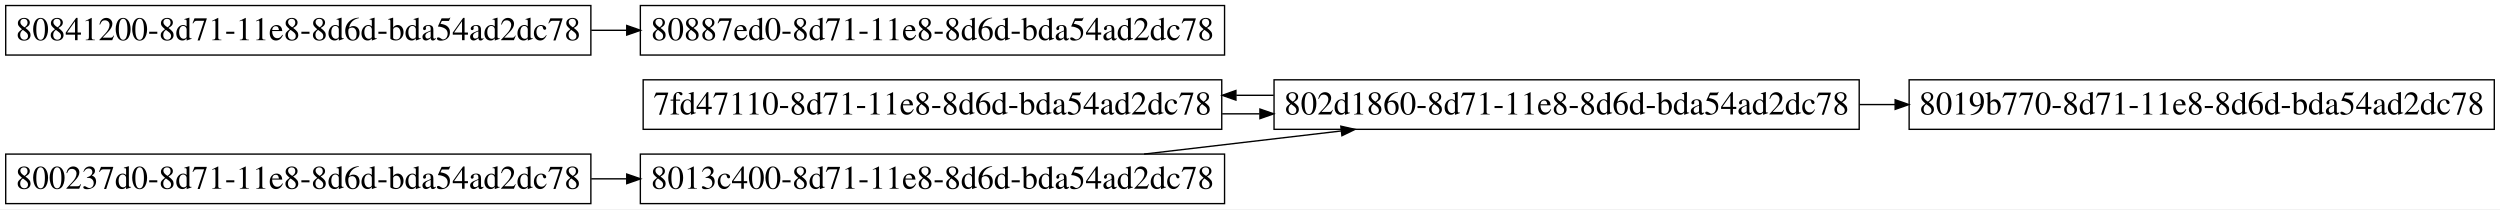
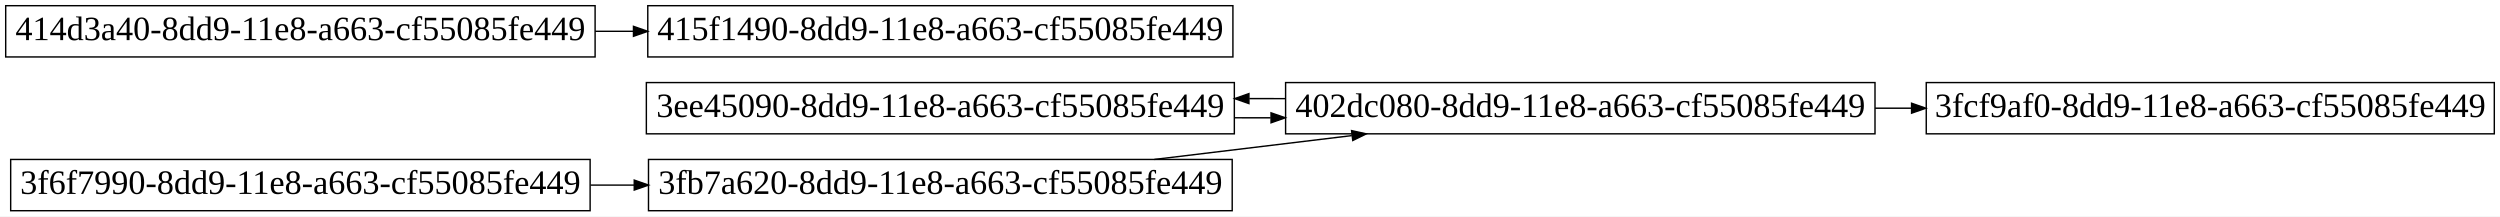
- <svg xmlns="http://www.w3.org/2000/svg" width="1817pt" height="152pt" viewBox="0.00 0.00 1817.45 152.00">
+ <svg xmlns="http://www.w3.org/2000/svg" width="1756pt" height="152pt" viewBox="0.00 0.00 1756.00 152.00">
  <g id="graph0" class="graph" transform="scale(1 1) rotate(0) translate(4 148)">
-     <polygon fill="#ffffff" stroke="transparent" points="-4,4 -4,-148 1813.449,-148 1813.449,4 -4,4" />
+     <polygon fill="white" stroke="none" points="-4,4 -4,-148 1752,-148 1752,4 -4,4" />
    <g id="node1" class="node">
-       <polygon fill="none" stroke="#000000" points="884.188,-90 463.562,-90 463.562,-54 884.188,-54 884.188,-90" />
-       <text text-anchor="middle" x="673.875" y="-64.8" font-family="Times,serif" font-size="24.00" fill="#000000">7fd47110-8d71-11e8-8d6d-bda54ad2dc78</text>
+       <polygon fill="none" stroke="black" points="863,-90 450,-90 450,-54 863,-54 863,-90" />
+       <text text-anchor="middle" x="656.5" y="-65.8" font-family="Times New Roman,serif" font-size="24.00">3ee45090-8dd9-11e8-a663-cf55085fe449</text>
    </g>
    <g id="node2" class="node">
-       <polygon fill="none" stroke="#000000" points="1347.6,-90 922.201,-90 922.201,-54 1347.6,-54 1347.6,-90" />
-       <text text-anchor="middle" x="1134.9" y="-64.8" font-family="Times,serif" font-size="24.00" fill="#000000">802d1860-8d71-11e8-8d6d-bda54ad2dc78</text>
+       <polygon fill="none" stroke="black" points="1313,-90 899,-90 899,-54 1313,-54 1313,-90" />
+       <text text-anchor="middle" x="1106" y="-65.8" font-family="Times New Roman,serif" font-size="24.00">402dc080-8dd9-11e8-a663-cf55085fe449</text>
    </g>
    <g id="edge1" class="edge">
-       <path fill="none" stroke="#000000" d="M884.487,-65.272C893.539,-65.252 902.631,-65.246 911.709,-65.253" />
-       <polygon fill="#000000" stroke="#000000" points="911.943,-68.753 921.948,-65.267 911.953,-61.753 911.943,-68.753" />
+       <path fill="none" stroke="black" d="M863.241,-65.269C871.646,-65.251 880.086,-65.246 888.512,-65.253" />
+       <polygon fill="black" stroke="black" points="888.774,-68.754 898.78,-65.268 888.785,-61.754 888.774,-68.754" />
    </g>
    <g id="edge4" class="edge">
-       <path fill="none" stroke="#000000" d="M921.948,-78.733C912.89,-78.751 903.796,-78.755 894.721,-78.745" />
-       <polygon fill="#000000" stroke="#000000" points="894.493,-75.244 884.487,-78.728 894.482,-82.244 894.493,-75.244" />
+       <path fill="none" stroke="black" d="M898.78,-78.732C890.373,-78.749 881.933,-78.754 873.507,-78.746" />
+       <polygon fill="black" stroke="black" points="873.246,-75.246 863.241,-78.731 873.235,-82.246 873.246,-75.246" />
    </g>
    <g id="node5" class="node">
-       <polygon fill="none" stroke="#000000" points="1809.299,-90 1383.9,-90 1383.9,-54 1809.299,-54 1809.299,-90" />
-       <text text-anchor="middle" x="1596.6" y="-64.8" font-family="Times,serif" font-size="24.00" fill="#000000">8019b770-8d71-11e8-8d6d-bda54ad2dc78</text>
+       <polygon fill="none" stroke="black" points="1748,-90 1349,-90 1349,-54 1748,-54 1748,-90" />
+       <text text-anchor="middle" x="1548.5" y="-65.8" font-family="Times New Roman,serif" font-size="24.00">3fcf9af0-8dd9-11e8-a663-cf55085fe449</text>
    </g>
    <g id="edge5" class="edge">
-       <path fill="none" stroke="#000000" d="M1347.844,-72C1356.427,-72 1365.043,-72 1373.645,-72" />
-       <polygon fill="#000000" stroke="#000000" points="1373.733,-75.5 1383.733,-72 1373.733,-68.5 1373.733,-75.5" />
+       <path fill="none" stroke="black" d="M1313.06,-72C1321.59,-72 1330.15,-72 1338.69,-72" />
+       <polygon fill="black" stroke="black" points="1338.69,-75.5 1348.69,-72 1338.69,-68.5 1338.69,-75.5" />
    </g>
    <g id="node3" class="node">
-       <polygon fill="none" stroke="#000000" points="425.549,-36 .15,-36 .15,0 425.549,0 425.549,-36" />
-       <text text-anchor="middle" x="212.85" y="-10.8" font-family="Times,serif" font-size="24.00" fill="#000000">800237d0-8d71-11e8-8d6d-bda54ad2dc78</text>
+       <polygon fill="none" stroke="black" points="410.5,-36 3.5,-36 3.5,-0 410.5,-0 410.5,-36" />
+       <text text-anchor="middle" x="207" y="-11.8" font-family="Times New Roman,serif" font-size="24.00">3f6f7990-8dd9-11e8-a663-cf55085fe449</text>
    </g>
    <g id="node4" class="node">
-       <polygon fill="none" stroke="#000000" points="886.227,-36 461.523,-36 461.523,0 886.227,0 886.227,-36" />
-       <text text-anchor="middle" x="673.875" y="-10.8" font-family="Times,serif" font-size="24.00" fill="#000000">8013c400-8d71-11e8-8d6d-bda54ad2dc78</text>
+       <polygon fill="none" stroke="black" points="861.5,-36 451.5,-36 451.5,-0 861.5,-0 861.5,-36" />
+       <text text-anchor="middle" x="656.5" y="-11.8" font-family="Times New Roman,serif" font-size="24.00">3fb7a620-8dd9-11e8-a663-cf55085fe449</text>
    </g>
    <g id="edge2" class="edge">
-       <path fill="none" stroke="#000000" d="M425.819,-18C434.382,-18 442.978,-18 451.559,-18" />
-       <polygon fill="#000000" stroke="#000000" points="451.623,-21.5 461.623,-18 451.623,-14.5 451.623,-21.5" />
+       <path fill="none" stroke="black" d="M410.801,-18C420.947,-18 431.151,-18 441.329,-18" />
+       <polygon fill="black" stroke="black" points="441.495,-21.5 451.495,-18 441.495,-14.5 441.495,-21.5" />
    </g>
    <g id="edge3" class="edge">
-       <path fill="none" stroke="#000000" d="M827.71,-36.019C873.695,-41.405 924.275,-47.329 970.887,-52.789" />
-       <polygon fill="#000000" stroke="#000000" points="970.741,-56.296 981.08,-53.983 971.555,-49.343 970.741,-56.296" />
+       <path fill="none" stroke="black" d="M806.822,-36.019C851.364,-41.394 900.348,-47.304 945.514,-52.755" />
+       <polygon fill="black" stroke="black" points="945.345,-56.26 955.692,-53.983 946.184,-49.31 945.345,-56.26" />
    </g>
    <g id="node6" class="node">
-       <polygon fill="none" stroke="#000000" points="425.549,-144 .15,-144 .15,-108 425.549,-108 425.549,-144" />
-       <text text-anchor="middle" x="212.85" y="-118.8" font-family="Times,serif" font-size="24.00" fill="#000000">80841200-8d71-11e8-8d6d-bda54ad2dc78</text>
+       <polygon fill="none" stroke="black" points="414,-144 0,-144 0,-108 414,-108 414,-144" />
+       <text text-anchor="middle" x="207" y="-119.8" font-family="Times New Roman,serif" font-size="24.00">414d3a40-8dd9-11e8-a663-cf55085fe449</text>
    </g>
    <g id="node7" class="node">
-       <polygon fill="none" stroke="#000000" points="886.227,-144 461.523,-144 461.523,-108 886.227,-108 886.227,-144" />
-       <text text-anchor="middle" x="673.875" y="-118.8" font-family="Times,serif" font-size="24.00" fill="#000000">80887ed0-8d71-11e8-8d6d-bda54ad2dc78</text>
+       <polygon fill="none" stroke="black" points="862,-144 451,-144 451,-108 862,-108 862,-144" />
+       <text text-anchor="middle" x="656.5" y="-119.8" font-family="Times New Roman,serif" font-size="24.00">415f1490-8dd9-11e8-a663-cf55085fe449</text>
    </g>
    <g id="edge6" class="edge">
-       <path fill="none" stroke="#000000" d="M425.819,-126C434.382,-126 442.978,-126 451.559,-126" />
-       <polygon fill="#000000" stroke="#000000" points="451.623,-129.5 461.623,-126 451.623,-122.5 451.623,-129.5" />
+       <path fill="none" stroke="black" d="M414.067,-126C422.984,-126 431.938,-126 440.873,-126" />
+       <polygon fill="black" stroke="black" points="440.95,-129.5 450.95,-126 440.95,-122.5 440.95,-129.5" />
    </g>
  </g>
</svg>
